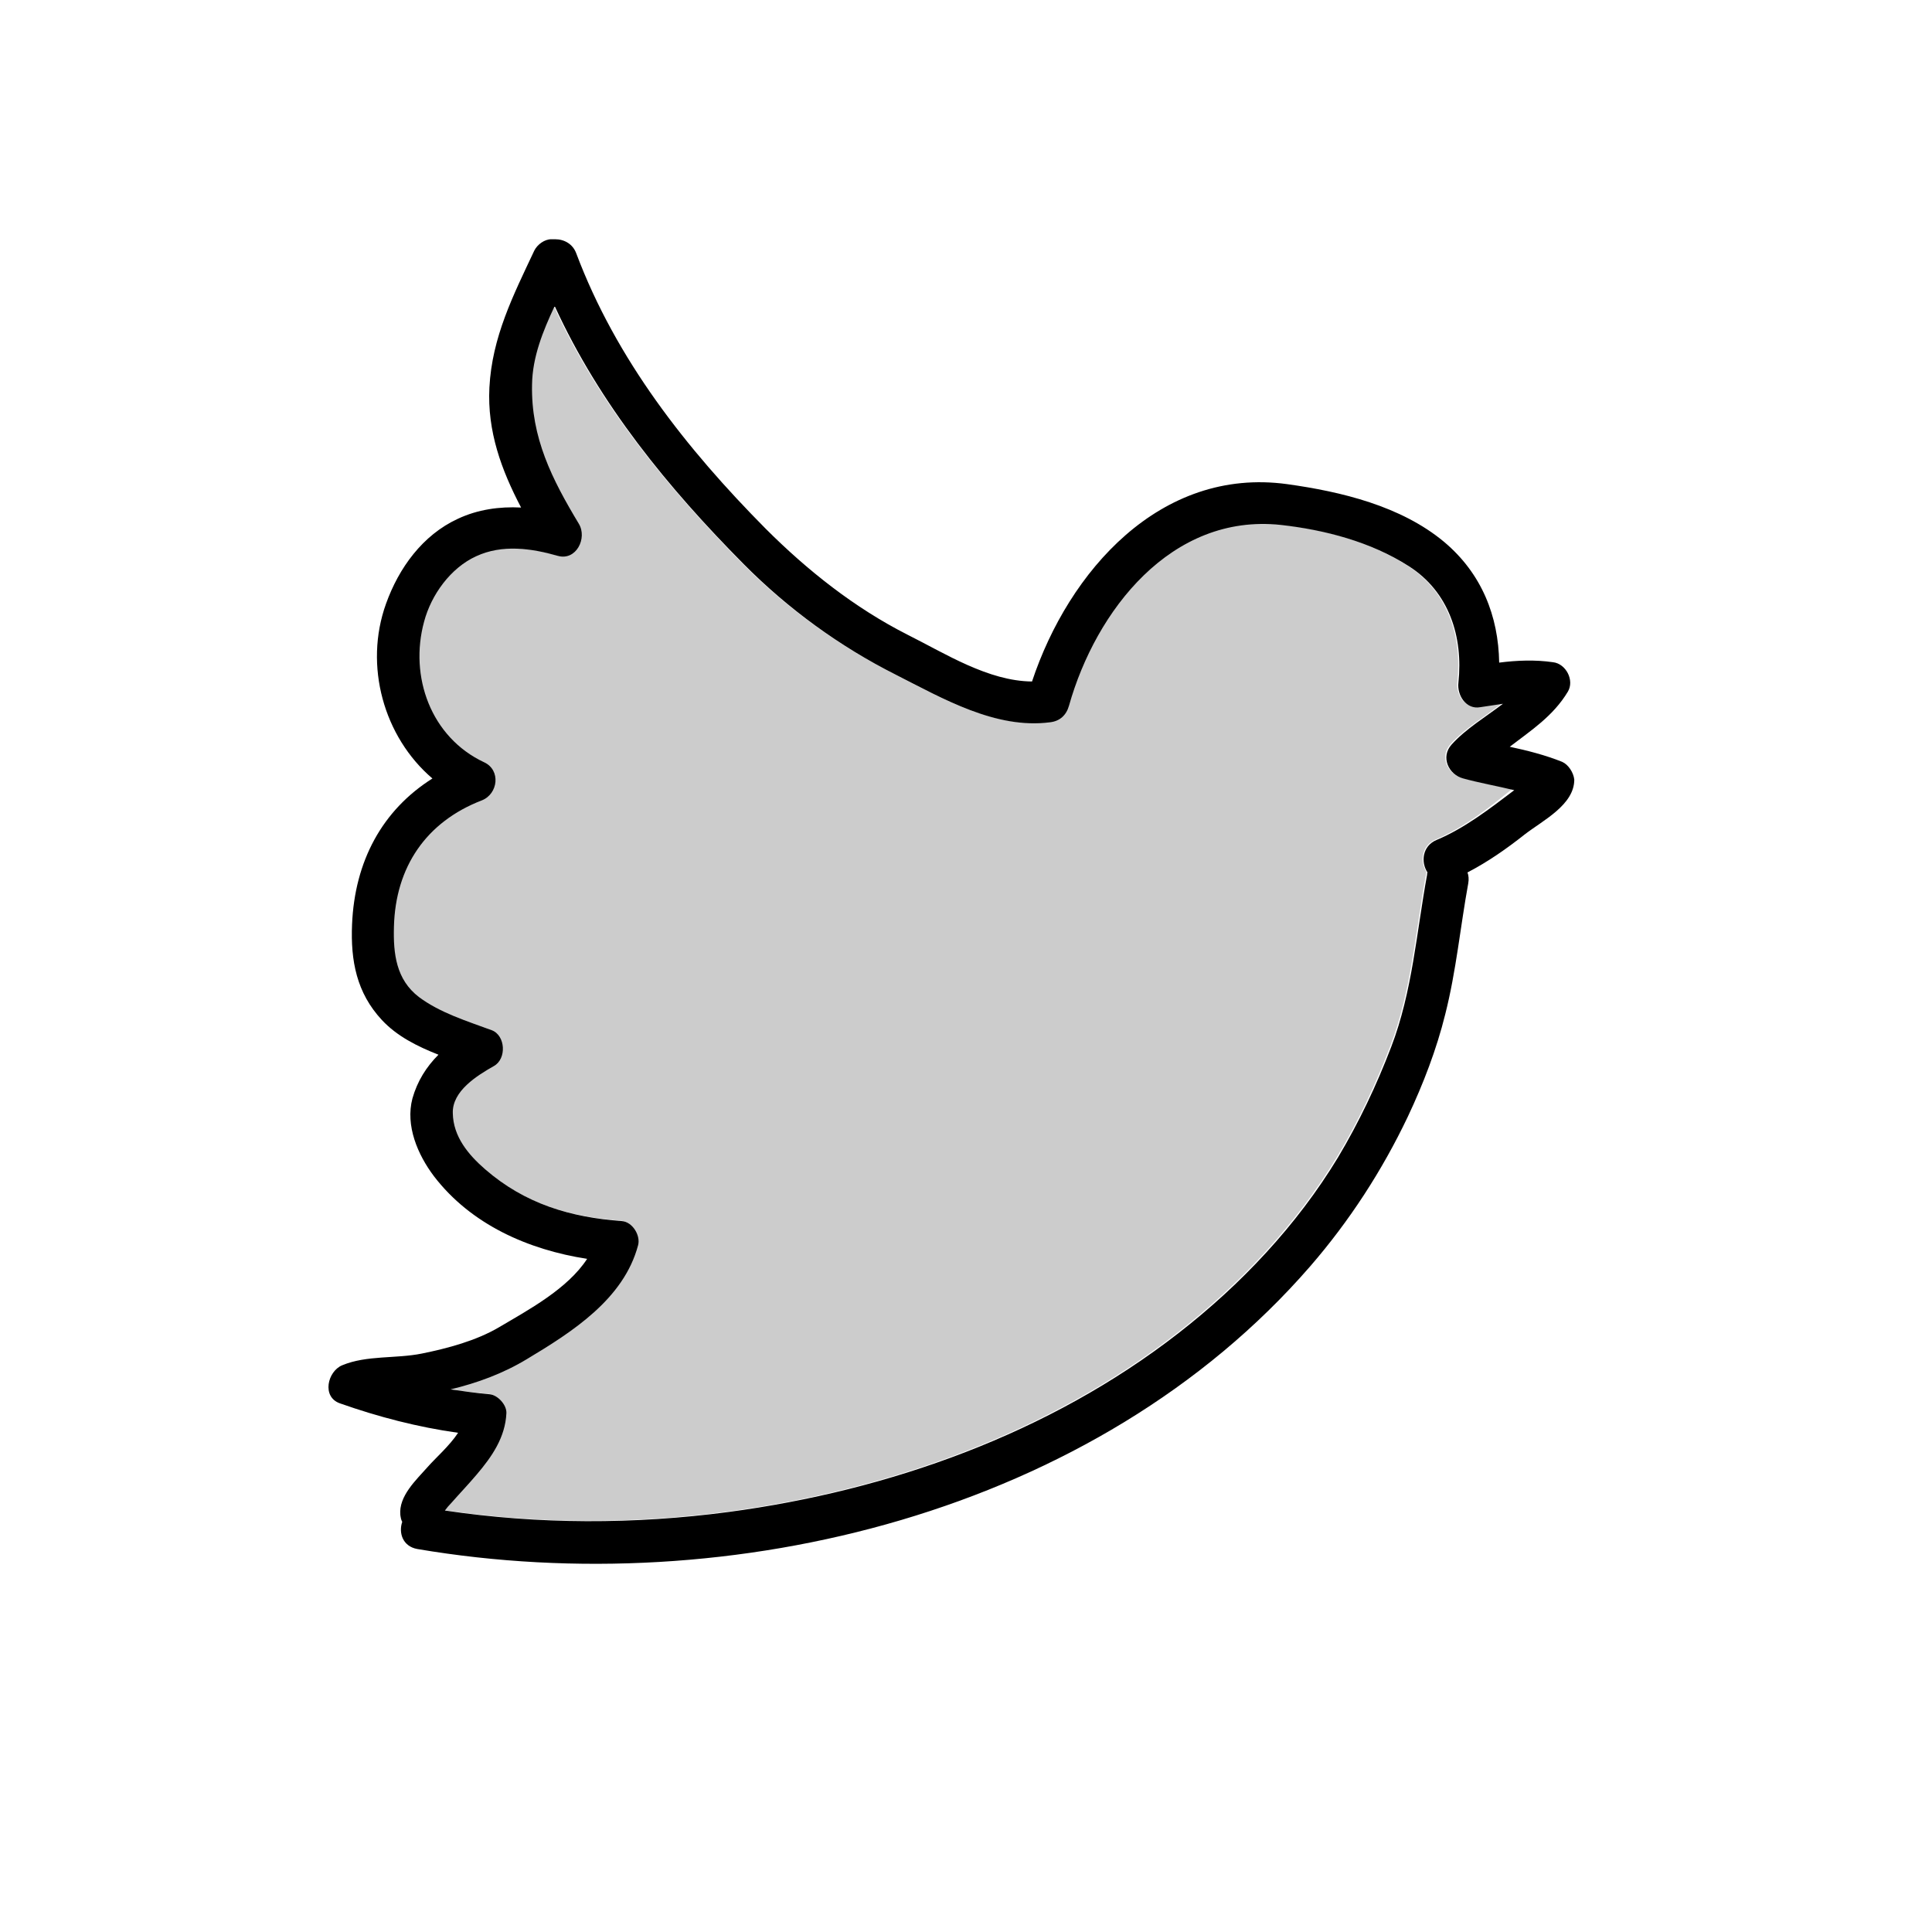
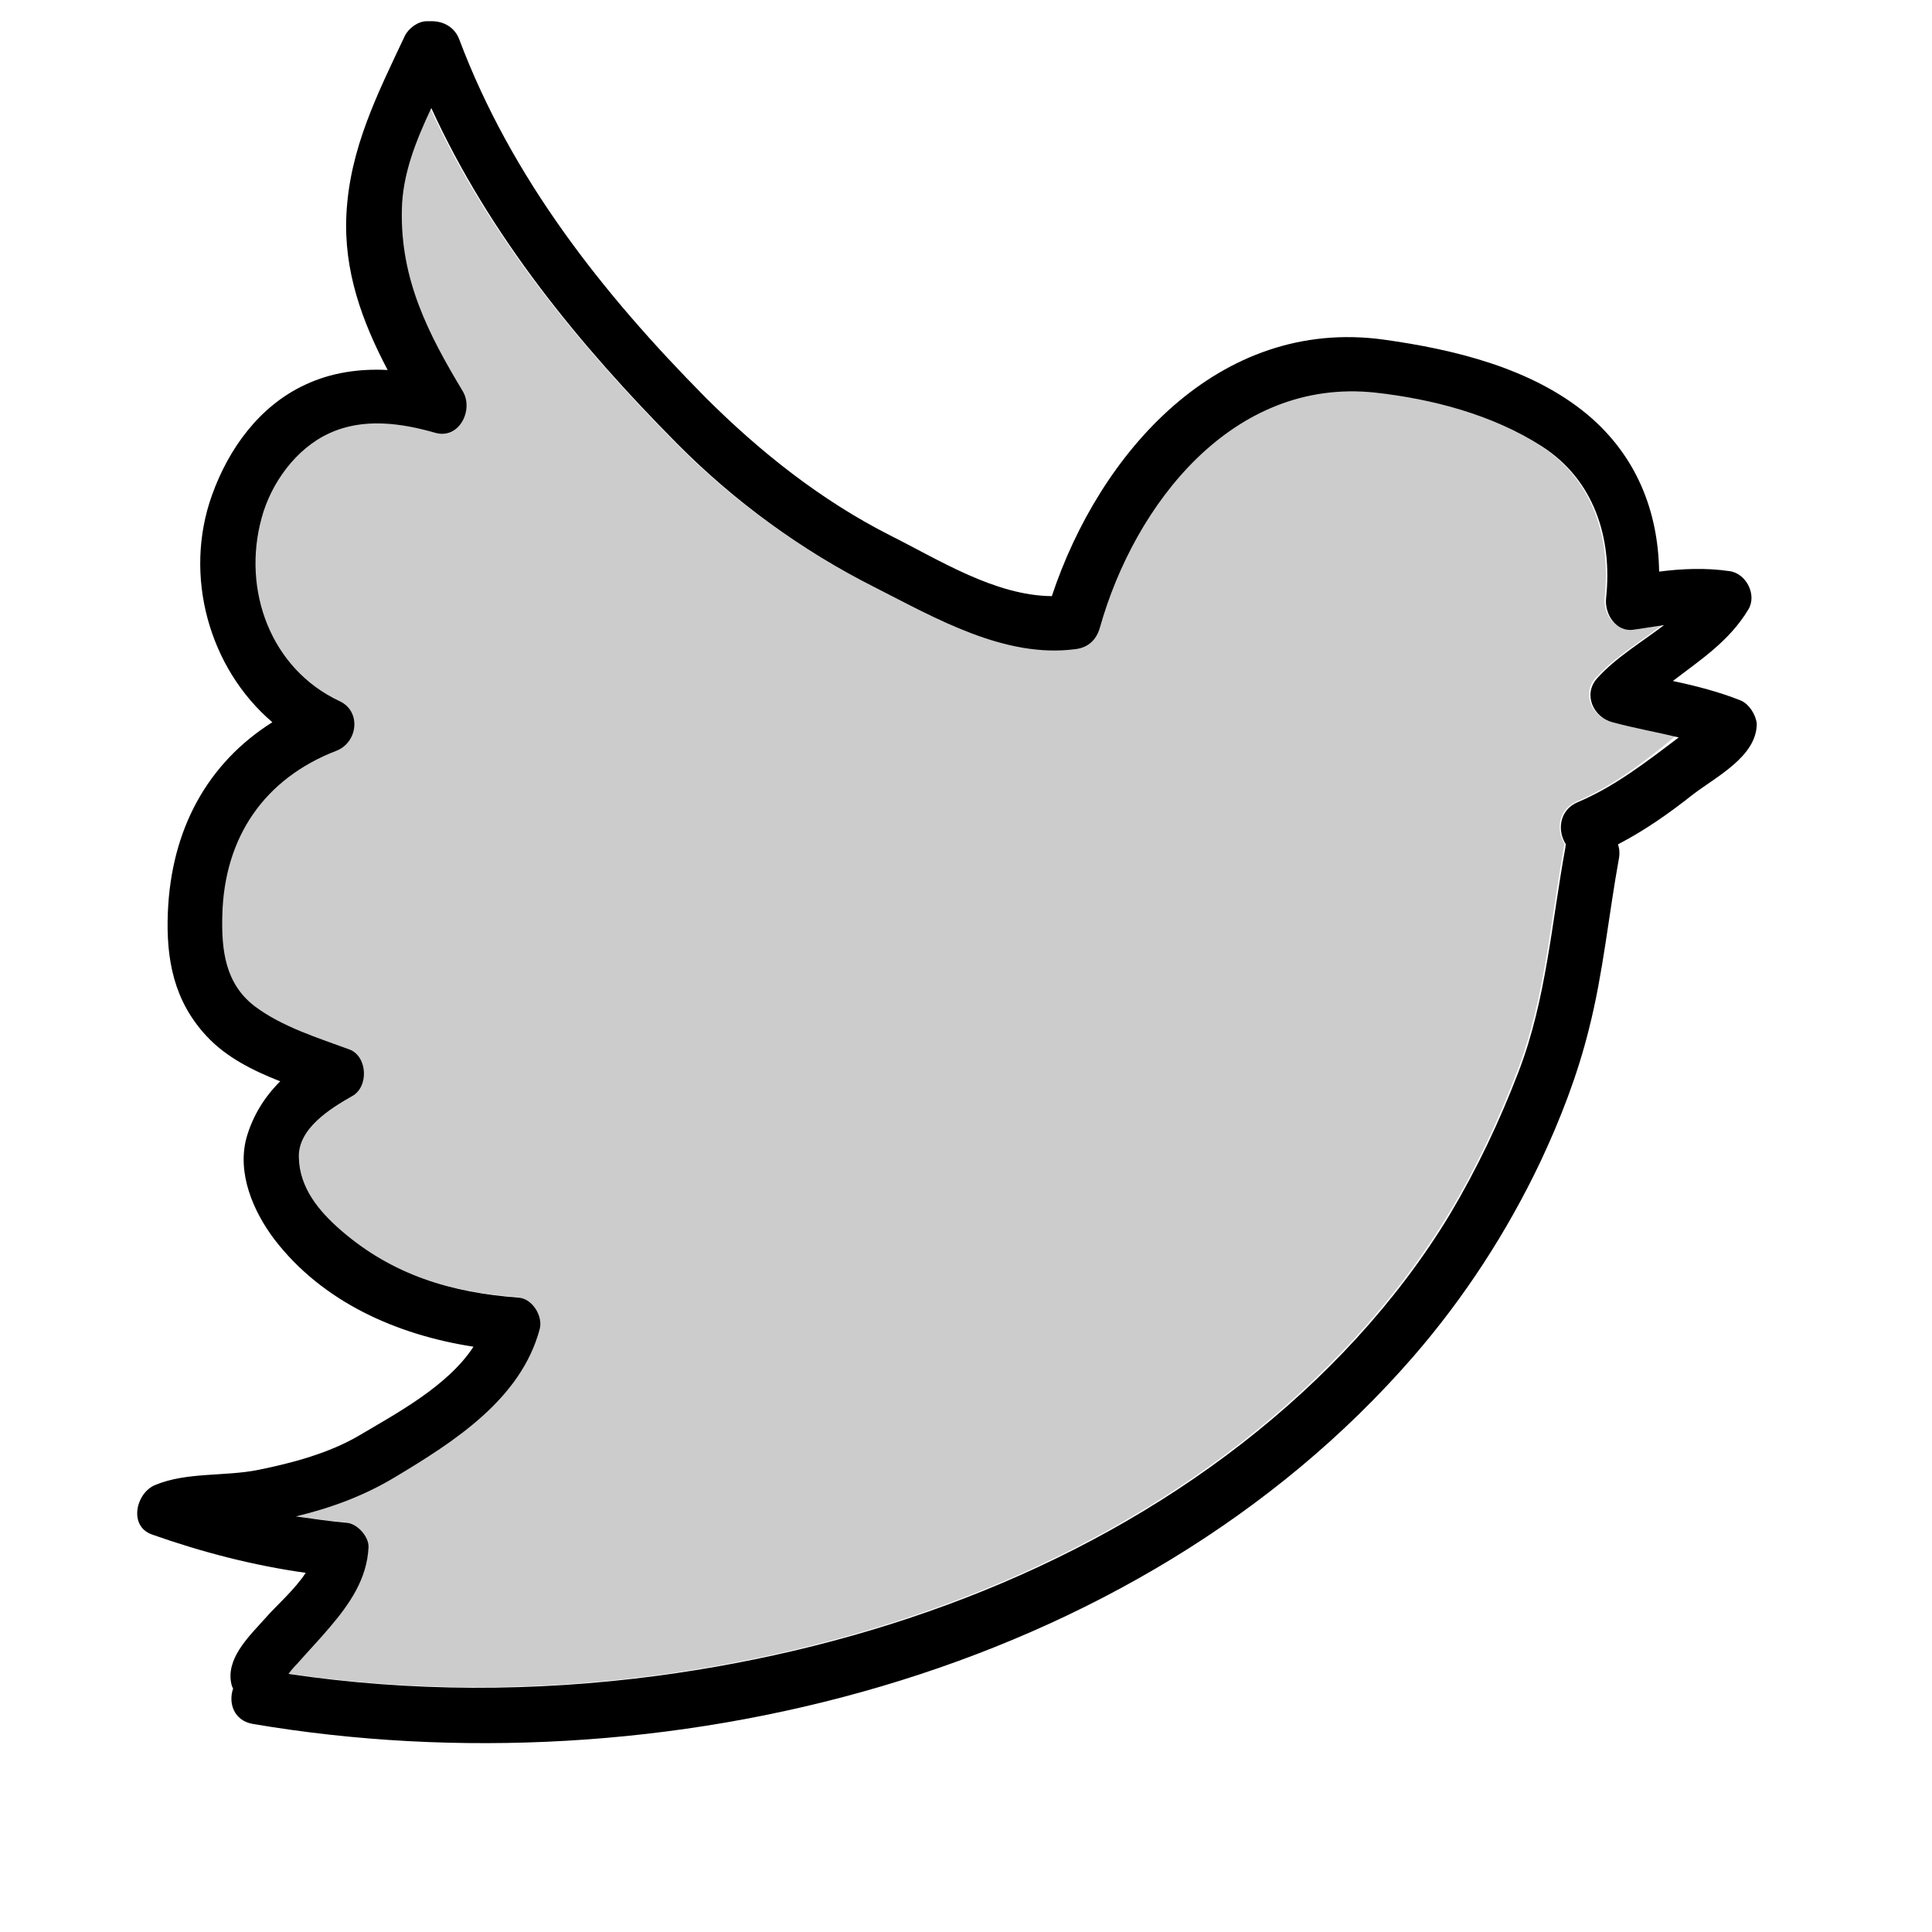
- <svg xmlns="http://www.w3.org/2000/svg" width="35" height="35" viewBox="0 0 172 172" style=" fill:#000000;">
-   <g fill="none" fill-rule="nonzero" stroke="none" stroke-width="1" stroke-linecap="butt" stroke-linejoin="miter" stroke-miterlimit="10" stroke-dasharray="" stroke-dashoffset="0" font-family="none" font-weight="none" font-size="none" text-anchor="none" style="mix-blend-mode: normal">
-     <path d="M0,172v-172h172v172z" fill="none" />
-     <g>
-       <path d="M130.176,69.27c-1.31,-0.37 -2.049,-1.915 -1.041,-3.023c1.277,-1.411 3.023,-2.419 4.569,-3.628c-0.672,0.101 -1.344,0.202 -2.016,0.302c-1.277,0.202 -2.083,-1.109 -1.948,-2.184c0.437,-4.098 -0.84,-8.096 -4.434,-10.38c-3.359,-2.15 -7.458,-3.225 -11.388,-3.662c-9.709,-1.041 -16.427,7.626 -18.846,16.091c-0.235,0.84 -0.806,1.377 -1.68,1.478c-4.838,0.638 -9.574,-2.116 -13.74,-4.233c-4.972,-2.52 -9.608,-5.879 -13.538,-9.843c-6.752,-6.853 -12.833,-14.244 -16.83,-22.978c-1.041,2.217 -1.982,4.535 -2.016,6.987c-0.101,4.737 1.78,8.432 4.166,12.396c0.773,1.277 -0.235,3.326 -1.881,2.855c-2.352,-0.672 -4.938,-1.008 -7.256,0.034c-2.251,1.041 -3.964,3.46 -4.636,5.812c-1.344,4.905 0.605,10.28 5.341,12.53c1.478,0.705 1.243,2.855 -0.202,3.393c-4.972,1.915 -7.659,5.946 -7.827,11.254c-0.067,2.385 0.168,4.703 2.217,6.248c1.881,1.411 4.3,2.15 6.484,2.956c1.277,0.47 1.377,2.553 0.202,3.191c-1.478,0.806 -3.695,2.217 -3.662,4.199c0.067,2.083 1.377,3.695 2.889,5.005c3.527,3.057 7.559,4.266 12.161,4.602c0.974,0.067 1.713,1.277 1.445,2.15c-1.277,4.804 -5.879,7.76 -9.91,10.145c-2.116,1.277 -4.401,2.083 -6.786,2.688c1.142,0.202 2.318,0.336 3.494,0.437c0.739,0.067 1.545,0.907 1.478,1.68c-0.134,2.15 -1.277,3.863 -2.654,5.476c-0.739,0.84 -1.512,1.68 -2.251,2.52c-0.202,0.235 -0.403,0.437 -0.571,0.672c8.365,1.243 16.864,1.243 25.229,0.134c14.345,-1.915 28.588,-6.987 40.077,-15.923c5.577,-4.334 10.548,-9.608 14.21,-15.655c1.881,-3.124 3.427,-6.416 4.737,-9.843c1.881,-4.905 2.251,-10.213 3.191,-15.319c0,-0.067 0.034,-0.134 0.034,-0.202c-0.571,-0.907 -0.47,-2.318 0.806,-2.889c2.52,-1.075 4.703,-2.755 6.82,-4.502c-1.411,-0.302 -2.956,-0.571 -4.434,-0.974z" fill="#cccccc" />
-       <path d="M139.078,67.826c-1.512,-0.605 -3.091,-1.008 -4.67,-1.344c1.881,-1.445 3.863,-2.721 5.173,-4.905c0.605,-1.008 -0.168,-2.486 -1.31,-2.62c-1.613,-0.235 -3.225,-0.168 -4.804,0.034c-0.067,-4.132 -1.545,-7.928 -4.905,-10.75c-3.83,-3.191 -9.137,-4.468 -13.975,-5.14c-11.287,-1.545 -19.451,7.76 -22.709,17.57c-3.897,-0.034 -7.727,-2.486 -11.086,-4.166c-4.703,-2.385 -8.902,-5.711 -12.631,-9.44c-7.055,-7.122 -13.303,-15.05 -16.864,-24.523c-0.302,-0.806 -1.041,-1.243 -1.881,-1.243h-0.336c-0.605,0 -1.243,0.47 -1.512,1.008c-1.881,3.998 -3.763,7.693 -3.998,12.195c-0.202,3.897 1.075,7.357 2.822,10.683c-1.915,-0.101 -3.863,0.168 -5.644,1.008c-3.124,1.445 -5.241,4.367 -6.383,7.559c-1.982,5.509 -0.202,11.859 4.132,15.554c-4.468,2.822 -6.92,7.357 -7.155,13.001c-0.134,3.225 0.403,6.08 2.654,8.499c1.344,1.445 3.158,2.352 5.039,3.091c-1.075,1.075 -1.881,2.352 -2.318,3.897c-0.638,2.419 0.47,5.005 1.915,6.92c3.292,4.3 8.398,6.551 13.639,7.357c-1.747,2.688 -5.274,4.569 -7.827,6.08c-2.049,1.209 -4.569,1.881 -6.887,2.352c-2.318,0.47 -4.905,0.134 -7.088,1.041c-1.31,0.537 -1.848,2.822 -0.202,3.393c3.427,1.209 6.92,2.116 10.515,2.62c-0.739,1.142 -2.049,2.284 -2.721,3.057c-1.008,1.142 -2.587,2.587 -2.419,4.266c0.034,0.235 0.067,0.437 0.168,0.605c-0.336,0.974 0.034,2.184 1.344,2.419c27.916,4.737 60.435,-3.225 79.483,-25.162c3.494,-4.031 6.416,-8.533 8.701,-13.337c1.377,-2.923 2.553,-5.98 3.326,-9.104c0.974,-3.83 1.344,-7.794 2.049,-11.657c0.067,-0.37 0.034,-0.705 -0.067,-0.974c1.814,-0.941 3.494,-2.116 5.106,-3.393c1.613,-1.243 4.401,-2.62 4.401,-4.871c-0.067,-0.638 -0.537,-1.344 -1.075,-1.579zM127.891,74.78c-1.277,0.537 -1.411,1.982 -0.806,2.889c-0.034,0.067 -0.034,0.134 -0.034,0.202c-0.941,5.106 -1.31,10.414 -3.191,15.319c-1.31,3.427 -2.855,6.685 -4.737,9.843c-3.662,6.047 -8.634,11.321 -14.21,15.655c-11.489,8.936 -25.733,14.009 -40.077,15.923c-8.365,1.109 -16.898,1.109 -25.229,-0.134c0.168,-0.235 0.37,-0.47 0.571,-0.672c0.739,-0.84 1.512,-1.646 2.251,-2.52c1.377,-1.613 2.553,-3.326 2.654,-5.476c0.034,-0.739 -0.773,-1.613 -1.478,-1.68c-1.176,-0.101 -2.318,-0.269 -3.494,-0.437c2.385,-0.571 4.67,-1.411 6.786,-2.688c4.031,-2.419 8.634,-5.341 9.91,-10.145c0.235,-0.873 -0.504,-2.083 -1.445,-2.15c-4.602,-0.336 -8.634,-1.545 -12.161,-4.602c-1.512,-1.31 -2.855,-2.923 -2.889,-5.005c-0.067,-1.982 2.184,-3.359 3.662,-4.199c1.142,-0.638 1.041,-2.721 -0.202,-3.191c-2.184,-0.806 -4.602,-1.545 -6.484,-2.956c-2.016,-1.545 -2.284,-3.83 -2.217,-6.248c0.134,-5.308 2.855,-9.339 7.827,-11.254c1.445,-0.571 1.713,-2.688 0.202,-3.393c-4.737,-2.217 -6.685,-7.626 -5.341,-12.53c0.638,-2.385 2.352,-4.77 4.636,-5.812c2.318,-1.075 4.905,-0.705 7.256,-0.034c1.646,0.47 2.654,-1.579 1.881,-2.855c-2.385,-3.964 -4.266,-7.659 -4.166,-12.396c0.034,-2.452 0.974,-4.77 2.016,-6.987c3.998,8.734 10.078,16.159 16.83,22.978c3.93,3.964 8.533,7.323 13.538,9.843c4.166,2.116 8.902,4.871 13.74,4.233c0.873,-0.101 1.445,-0.638 1.68,-1.478c2.385,-8.466 9.104,-17.133 18.846,-16.091c3.93,0.437 8.029,1.512 11.388,3.662c3.595,2.284 4.871,6.282 4.434,10.38c-0.134,1.109 0.672,2.419 1.948,2.184c0.672,-0.101 1.344,-0.202 2.016,-0.302c-1.545,1.176 -3.292,2.217 -4.569,3.628c-1.008,1.109 -0.269,2.688 1.041,3.023c1.478,0.403 3.023,0.672 4.535,1.041c-2.217,1.68 -4.434,3.393 -6.92,4.434z" fill="#000000" />
+ <svg xmlns="http://www.w3.org/2000/svg" x="0px" y="0px" width="35" height="35" viewBox="0 0 172 172" style=" fill:#000000;">
+   <g transform="translate(-25.8,-25.8) scale(1.3,1.3)">
+     <g fill="none" fill-rule="nonzero" stroke="none" stroke-width="1" stroke-linecap="butt" stroke-linejoin="miter" stroke-miterlimit="10" stroke-dasharray="" stroke-dashoffset="0" font-family="none" font-weight="none" font-size="none" text-anchor="none" style="mix-blend-mode: normal">
+       <path d="M0,172v-172h172v172z" fill="none" />
+       <g>
+         <path d="M130.176,69.27c-1.31,-0.37 -2.049,-1.915 -1.041,-3.023c1.277,-1.411 3.023,-2.419 4.569,-3.628c-0.672,0.101 -1.344,0.202 -2.016,0.302c-1.277,0.202 -2.083,-1.109 -1.948,-2.184c0.437,-4.098 -0.84,-8.096 -4.434,-10.38c-3.359,-2.15 -7.458,-3.225 -11.388,-3.662c-9.709,-1.041 -16.427,7.626 -18.846,16.091c-0.235,0.84 -0.806,1.377 -1.68,1.478c-4.838,0.638 -9.574,-2.116 -13.74,-4.233c-4.972,-2.52 -9.608,-5.879 -13.538,-9.843c-6.752,-6.853 -12.833,-14.244 -16.83,-22.978c-1.041,2.217 -1.982,4.535 -2.016,6.987c-0.101,4.737 1.78,8.432 4.166,12.396c0.773,1.277 -0.235,3.326 -1.881,2.855c-2.352,-0.672 -4.938,-1.008 -7.256,0.034c-2.251,1.041 -3.964,3.46 -4.636,5.812c-1.344,4.905 0.605,10.28 5.341,12.53c1.478,0.705 1.243,2.855 -0.202,3.393c-4.972,1.915 -7.659,5.946 -7.827,11.254c-0.067,2.385 0.168,4.703 2.217,6.248c1.881,1.411 4.3,2.15 6.484,2.956c1.277,0.47 1.377,2.553 0.202,3.191c-1.478,0.806 -3.695,2.217 -3.662,4.199c0.067,2.083 1.377,3.695 2.889,5.005c3.527,3.057 7.559,4.266 12.161,4.602c0.974,0.067 1.713,1.277 1.445,2.15c-1.277,4.804 -5.879,7.76 -9.91,10.145c-2.116,1.277 -4.401,2.083 -6.786,2.688c1.142,0.202 2.318,0.336 3.494,0.437c0.739,0.067 1.545,0.907 1.478,1.68c-0.134,2.15 -1.277,3.863 -2.654,5.476c-0.739,0.84 -1.512,1.68 -2.251,2.52c-0.202,0.235 -0.403,0.437 -0.571,0.672c8.365,1.243 16.864,1.243 25.229,0.134c14.345,-1.915 28.588,-6.987 40.077,-15.923c5.577,-4.334 10.548,-9.608 14.21,-15.655c1.881,-3.124 3.427,-6.416 4.737,-9.843c1.881,-4.905 2.251,-10.213 3.191,-15.319c0,-0.067 0.034,-0.134 0.034,-0.202c-0.571,-0.907 -0.47,-2.318 0.806,-2.889c2.52,-1.075 4.703,-2.755 6.82,-4.502c-1.411,-0.302 -2.956,-0.571 -4.434,-0.974z" fill="#cccccc" />
+         <path d="M139.078,67.826c-1.512,-0.605 -3.091,-1.008 -4.67,-1.344c1.881,-1.445 3.863,-2.721 5.173,-4.905c0.605,-1.008 -0.168,-2.486 -1.31,-2.62c-1.613,-0.235 -3.225,-0.168 -4.804,0.034c-0.067,-4.132 -1.545,-7.928 -4.905,-10.75c-3.83,-3.191 -9.137,-4.468 -13.975,-5.14c-11.287,-1.545 -19.451,7.76 -22.709,17.57c-3.897,-0.034 -7.727,-2.486 -11.086,-4.166c-4.703,-2.385 -8.902,-5.711 -12.631,-9.44c-7.055,-7.122 -13.303,-15.05 -16.864,-24.523c-0.302,-0.806 -1.041,-1.243 -1.881,-1.243h-0.336c-0.605,0 -1.243,0.47 -1.512,1.008c-1.881,3.998 -3.763,7.693 -3.998,12.195c-0.202,3.897 1.075,7.357 2.822,10.683c-1.915,-0.101 -3.863,0.168 -5.644,1.008c-3.124,1.445 -5.241,4.367 -6.383,7.559c-1.982,5.509 -0.202,11.859 4.132,15.554c-4.468,2.822 -6.92,7.357 -7.155,13.001c-0.134,3.225 0.403,6.08 2.654,8.499c1.344,1.445 3.158,2.352 5.039,3.091c-1.075,1.075 -1.881,2.352 -2.318,3.897c-0.638,2.419 0.47,5.005 1.915,6.92c3.292,4.3 8.398,6.551 13.639,7.357c-1.747,2.688 -5.274,4.569 -7.827,6.08c-2.049,1.209 -4.569,1.881 -6.887,2.352c-2.318,0.47 -4.905,0.134 -7.088,1.041c-1.31,0.537 -1.848,2.822 -0.202,3.393c3.427,1.209 6.92,2.116 10.515,2.62c-0.739,1.142 -2.049,2.284 -2.721,3.057c-1.008,1.142 -2.587,2.587 -2.419,4.266c0.034,0.235 0.067,0.437 0.168,0.605c-0.336,0.974 0.034,2.184 1.344,2.419c27.916,4.737 60.435,-3.225 79.483,-25.162c3.494,-4.031 6.416,-8.533 8.701,-13.337c1.377,-2.923 2.553,-5.98 3.326,-9.104c0.974,-3.83 1.344,-7.794 2.049,-11.657c0.067,-0.37 0.034,-0.705 -0.067,-0.974c1.814,-0.941 3.494,-2.116 5.106,-3.393c1.613,-1.243 4.401,-2.62 4.401,-4.871c-0.067,-0.638 -0.537,-1.344 -1.075,-1.579zM127.891,74.78c-1.277,0.537 -1.411,1.982 -0.806,2.889c-0.034,0.067 -0.034,0.134 -0.034,0.202c-0.941,5.106 -1.31,10.414 -3.191,15.319c-1.31,3.427 -2.855,6.685 -4.737,9.843c-3.662,6.047 -8.634,11.321 -14.21,15.655c-11.489,8.936 -25.733,14.009 -40.077,15.923c-8.365,1.109 -16.898,1.109 -25.229,-0.134c0.168,-0.235 0.37,-0.47 0.571,-0.672c0.739,-0.84 1.512,-1.646 2.251,-2.52c1.377,-1.613 2.553,-3.326 2.654,-5.476c0.034,-0.739 -0.773,-1.613 -1.478,-1.68c-1.176,-0.101 -2.318,-0.269 -3.494,-0.437c2.385,-0.571 4.67,-1.411 6.786,-2.688c4.031,-2.419 8.634,-5.341 9.91,-10.145c0.235,-0.873 -0.504,-2.083 -1.445,-2.15c-4.602,-0.336 -8.634,-1.545 -12.161,-4.602c-1.512,-1.31 -2.855,-2.923 -2.889,-5.005c-0.067,-1.982 2.184,-3.359 3.662,-4.199c1.142,-0.638 1.041,-2.721 -0.202,-3.191c-2.184,-0.806 -4.602,-1.545 -6.484,-2.956c-2.016,-1.545 -2.284,-3.83 -2.217,-6.248c0.134,-5.308 2.855,-9.339 7.827,-11.254c1.445,-0.571 1.713,-2.688 0.202,-3.393c-4.737,-2.217 -6.685,-7.626 -5.341,-12.53c0.638,-2.385 2.352,-4.77 4.636,-5.812c2.318,-1.075 4.905,-0.705 7.256,-0.034c1.646,0.47 2.654,-1.579 1.881,-2.855c-2.385,-3.964 -4.266,-7.659 -4.166,-12.396c0.034,-2.452 0.974,-4.77 2.016,-6.987c3.998,8.734 10.078,16.159 16.83,22.978c3.93,3.964 8.533,7.323 13.538,9.843c4.166,2.116 8.902,4.871 13.74,4.233c0.873,-0.101 1.445,-0.638 1.68,-1.478c2.385,-8.466 9.104,-17.133 18.846,-16.091c3.93,0.437 8.029,1.512 11.388,3.662c3.595,2.284 4.871,6.282 4.434,10.38c-0.134,1.109 0.672,2.419 1.948,2.184c0.672,-0.101 1.344,-0.202 2.016,-0.302c-1.545,1.176 -3.292,2.217 -4.569,3.628c-1.008,1.109 -0.269,2.688 1.041,3.023c1.478,0.403 3.023,0.672 4.535,1.041c-2.217,1.68 -4.434,3.393 -6.92,4.434z" fill="#000000" />
+       </g>
+       <path d="" fill="none" />
    </g>
  </g>
</svg>
